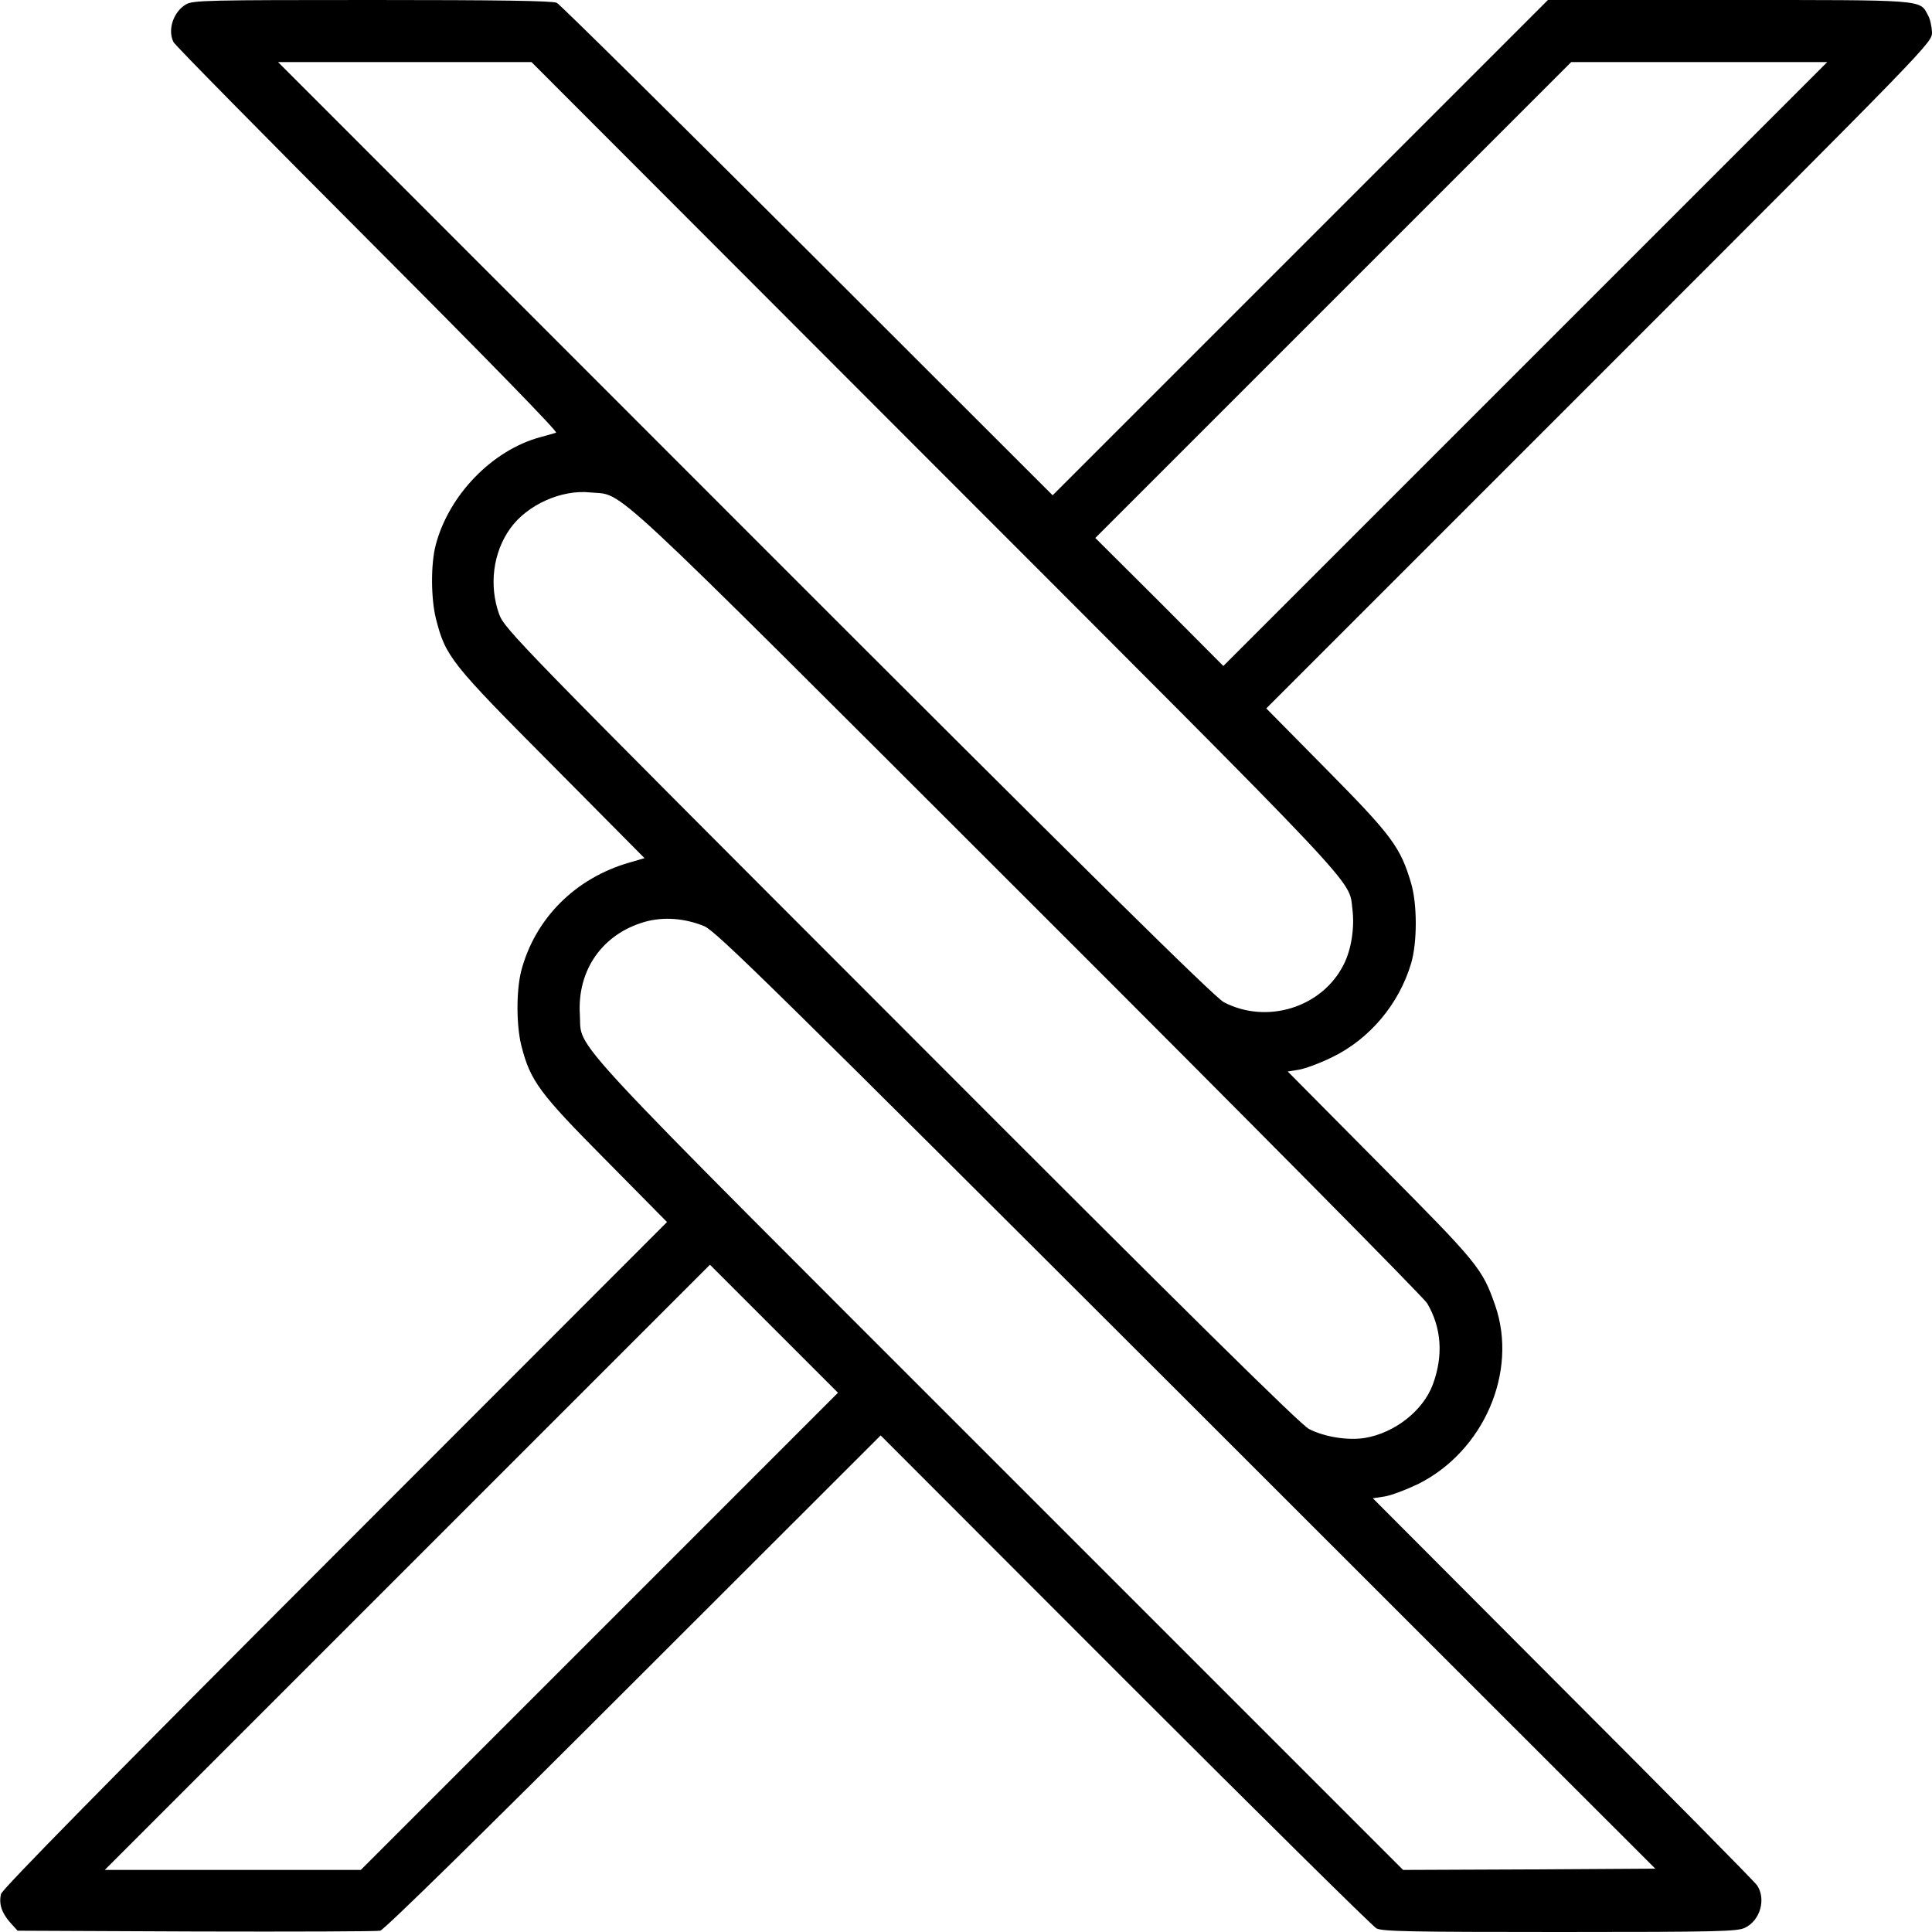
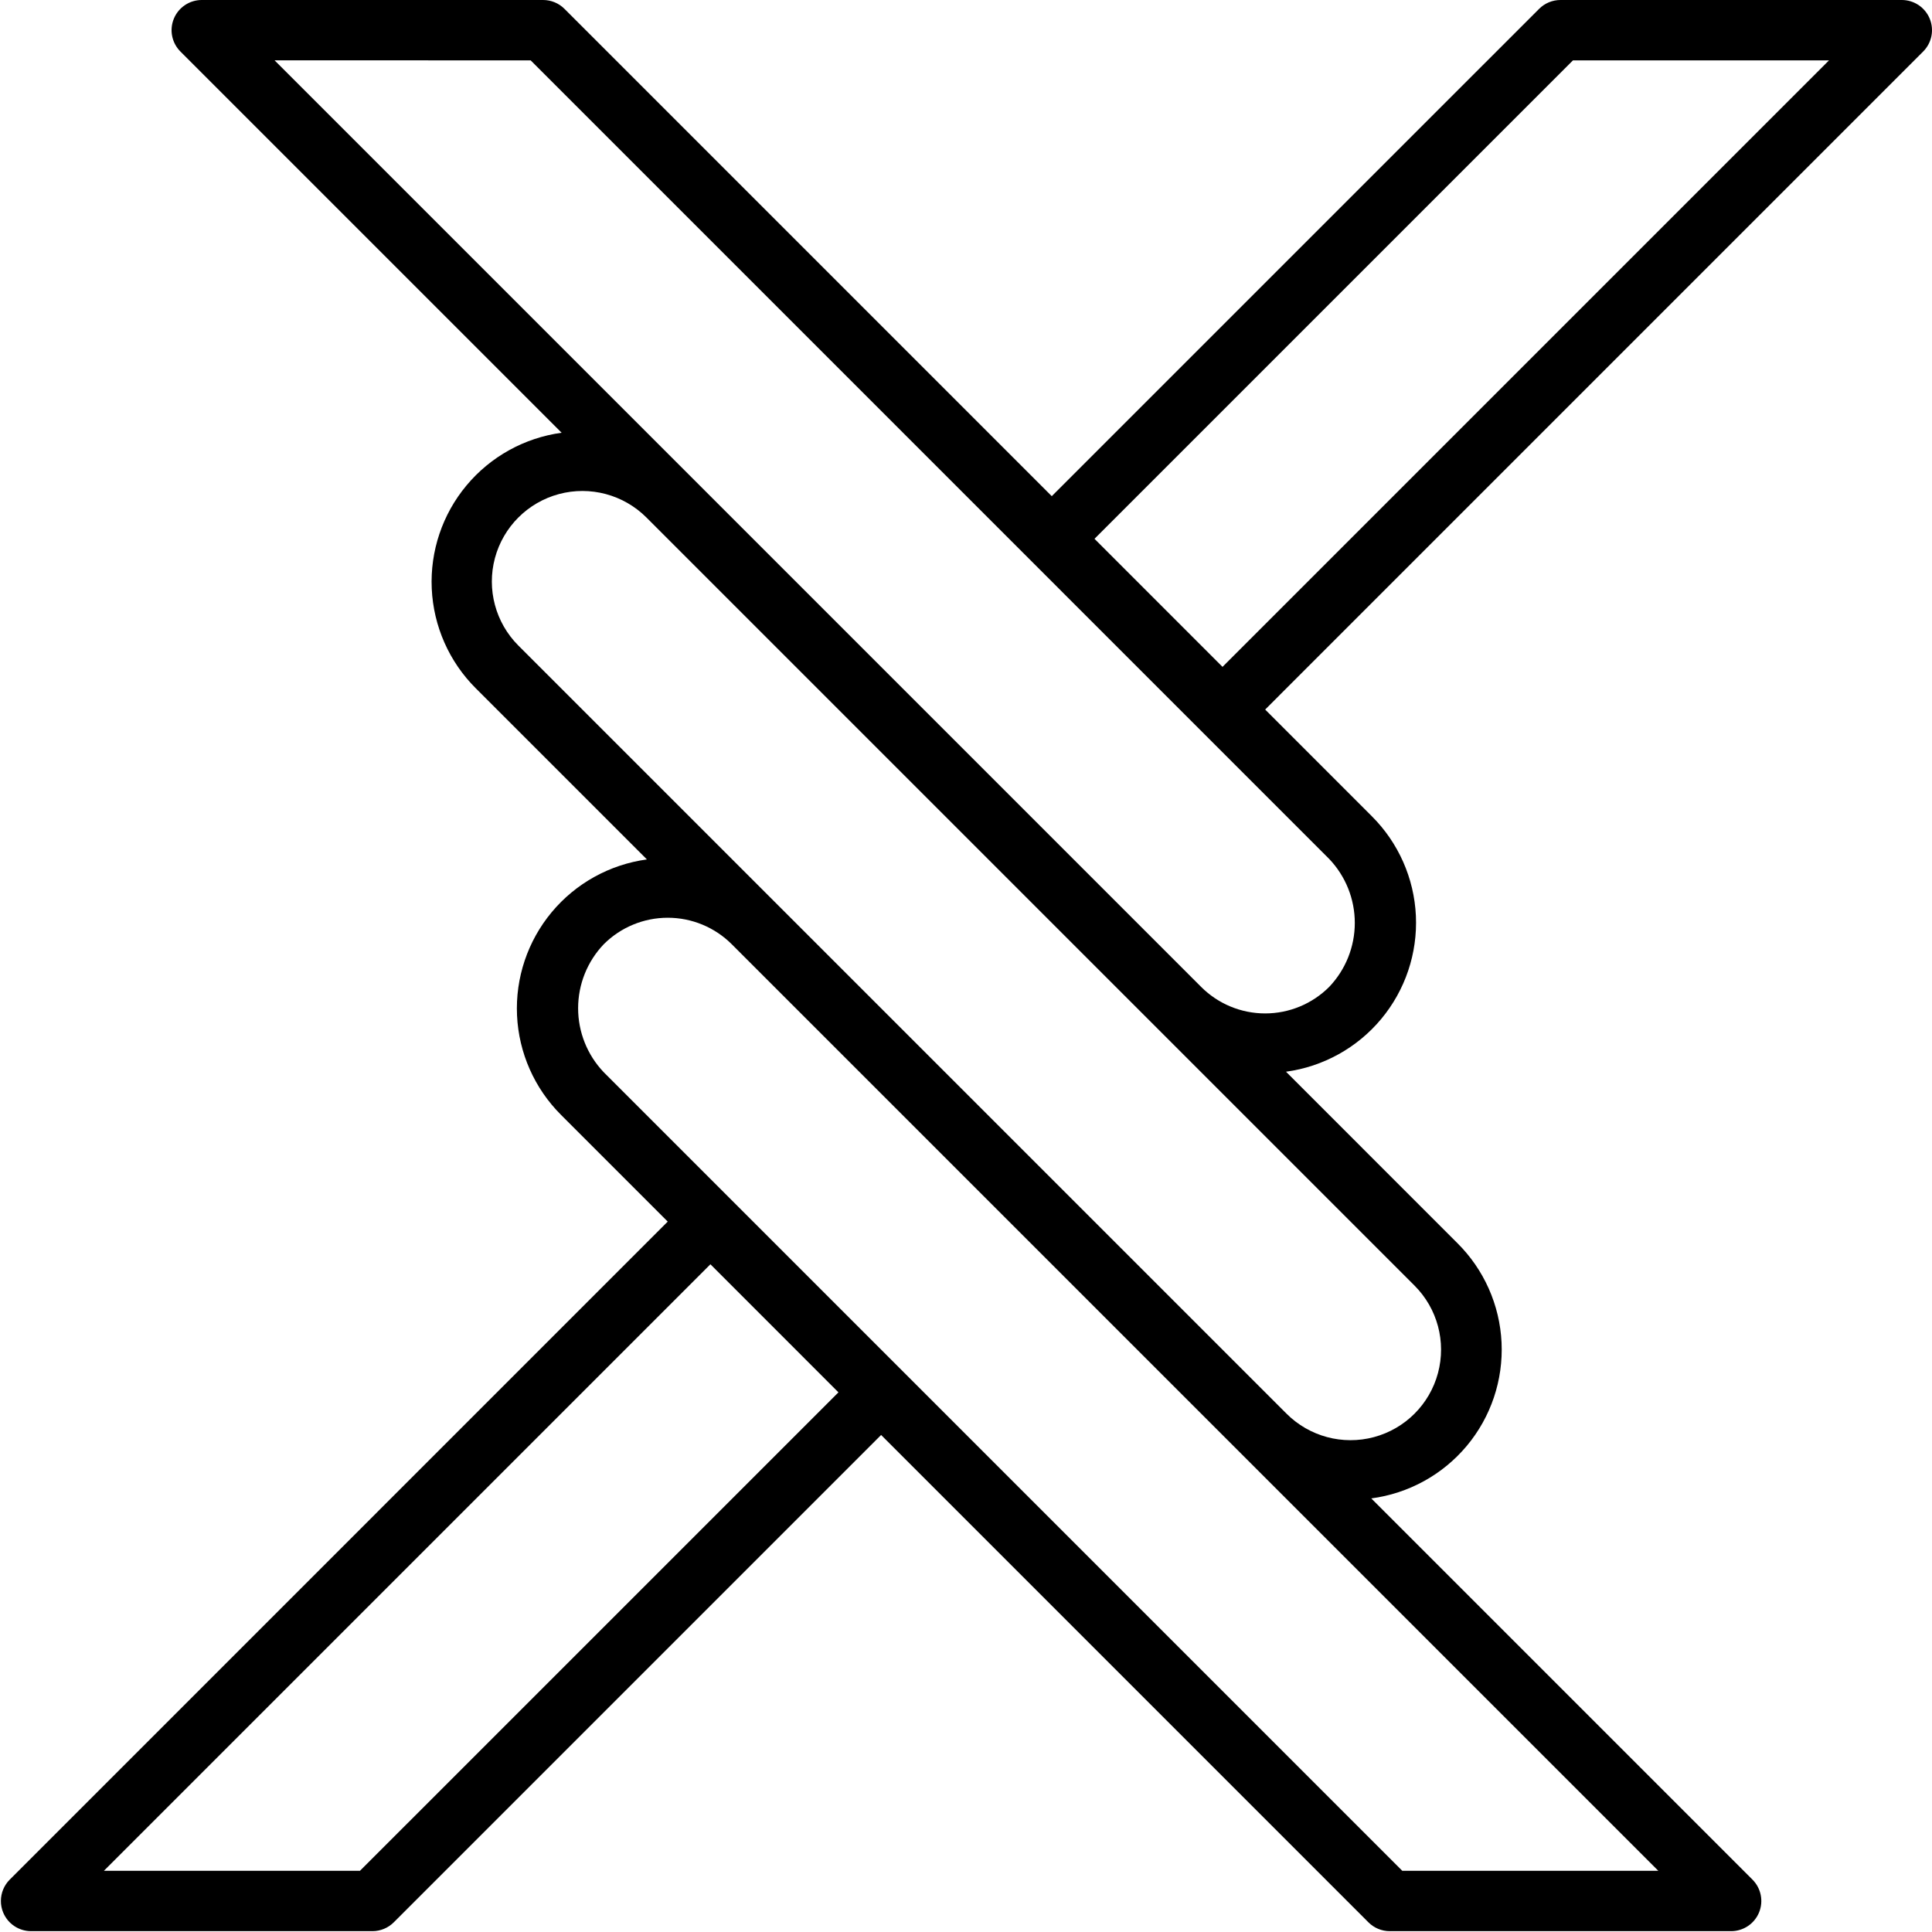
- <svg xmlns="http://www.w3.org/2000/svg" version="1.0" width="747pt" height="747pt" viewBox="0 0 747 747" preserveAspectRatio="xMidYMid meet">
+ <svg xmlns="http://www.w3.org/2000/svg" viewBox="0 0 747 747" fill="none">
  <g transform="rotate(90 373.5 373.5)">
-     <g transform="translate(0,747) scale(0.1,-0.1)" fill="#000000" stroke="none">
-       <path d="M58 7454 c-60 -32 -58 -8 -58 -771 l0 -698 957 -957 958 -958 -947 -948 c-520 -521 -951 -957 -957 -969 -8 -15 -11 -229 -11 -713 0 -634 1 -694 17 -721 29 -49 99 -72 146 -48 12 6 356 345 764 752 468 467 744 736 746 727 3 -8 10 -35 17 -60 50 -186 223 -354 416 -405 75 -20 210 -19 288 1 145 37 171 58 562 447 l362 359 17 -58 c60 -210 217 -366 420 -419 76 -19 210 -19 289 1 136 35 182 69 441 326 l240 237 1285 -1284 c880 -879 1294 -1286 1313 -1291 38 -9 72 2 110 35 l32 29 3 689 c1 378 0 699 -3 713 -4 16 -366 385 -961 980 l-954 955 946 945 c520 520 952 957 960 972 12 23 14 135 14 708 0 611 -2 686 -16 716 -28 60 -111 83 -164 48 -14 -9 -356 -347 -761 -752 l-736 -734 -7 46 c-4 25 -26 83 -48 129 -127 254 -434 387 -691 298 -143 -50 -161 -65 -543 -444 l-361 -358 -7 43 c-4 24 -25 81 -48 128 -70 145 -205 259 -363 306 -81 24 -229 24 -310 0 -139 -41 -184 -74 -438 -325 l-238 -235 -1287 1287 c-1284 1284 -1287 1287 -1327 1287 -22 -1 -52 -7 -67 -16z m2269 -2971 l-247 -248 -920 920 -920 920 0 495 0 495 1167 -1167 1168 -1168 -248 -247z m3341 -620 c-1721 -1721 -1603 -1612 -1744 -1621 -173 -11 -313 87 -360 252 -20 72 -14 153 17 229 20 46 227 257 1833 1865 l1811 1812 3 -487 2 -488 -1562 -1562z m-315 1677 c102 -38 188 -148 207 -264 10 -66 -4 -155 -35 -215 -17 -33 -441 -463 -1557 -1577 -1492 -1491 -1535 -1532 -1593 -1554 -111 -40 -239 -24 -332 43 -91 65 -151 198 -139 309 14 136 -94 20 1570 1686 875 876 1540 1534 1565 1550 95 56 203 63 314 22z m-1623 -345 c165 -83 232 -296 145 -463 -17 -34 -508 -532 -1829 -1852 l-1806 -1805 0 490 0 490 1563 1561 c1676 1675 1594 1598 1712 1613 71 9 157 -4 215 -34z m3500 -4295 l0 -495 -1170 1170 -1170 1170 247 247 248 248 922 -922 923 -923 0 -495z" />
-     </g>
+     <path d="M746.671 209.652V77.657C746.671 72.938 743.827 68.683 739.468 66.881C735.108 65.074 730.093 66.074 726.754 69.407L579.354 216.807C577.453 202.386 570.203 189.203 559.037 179.87C547.875 170.542 533.615 165.744 519.083 166.432C504.551 167.12 490.807 173.24 480.573 183.583L414.375 249.776C412.417 235.391 405.141 222.25 393.985 212.959C382.823 203.662 368.594 198.88 354.083 199.552C339.578 200.224 325.849 206.302 315.594 216.588L274.343 257.828L19.917 3.415C16.578 0.082 11.562 -0.918 7.203 0.889C2.844 2.696 0 6.946 0 11.665V143.649C0 146.743 1.229 149.712 3.417 151.899L191.843 340.339L3.417 528.753C1.229 530.94 0 533.909 0 537.003V668.997C0 673.716 2.844 677.971 7.203 679.773C11.562 681.581 16.578 680.58 19.917 677.247L167.317 529.847C169.285 544.233 176.561 557.358 187.718 566.65C198.869 575.947 213.098 580.728 227.603 580.066C242.103 579.404 255.838 573.342 266.098 563.071L332.295 496.874V496.879C334.259 511.264 341.535 524.395 352.691 533.686C363.853 542.977 378.082 547.759 392.587 547.092C407.093 546.421 420.822 540.348 431.077 530.066L472.327 488.826L726.754 743.239C728.941 745.427 731.91 746.656 735.004 746.656C736.535 746.661 738.056 746.359 739.473 745.77C743.832 743.963 746.671 739.708 746.671 734.989V602.994C746.671 599.901 745.442 596.932 743.254 594.744L554.827 406.318L743.254 217.904H743.259C745.447 215.717 746.676 212.748 746.676 209.654L746.671 209.652ZM23.337 39.812L257.844 274.318L208.328 323.818L23.341 138.818L23.337 39.812ZM723.337 706.825L488.831 472.318L538.347 422.818L723.333 607.818L723.337 706.825ZM23.337 541.825L332.097 233.078C338.764 226.719 347.624 223.172 356.843 223.172C366.056 223.172 374.916 226.719 381.588 233.078C388.151 239.641 391.838 248.548 391.838 257.828C391.838 267.114 388.151 276.016 381.588 282.577L23.335 640.831L23.337 541.825ZM249.604 546.575C240.755 555.419 227.864 558.872 215.781 555.638C203.703 552.398 194.265 542.961 191.027 530.883C187.792 518.8 191.245 505.91 200.089 497.06L497.076 200.074C505.92 191.23 518.811 187.772 530.893 191.011C542.971 194.246 552.409 203.678 555.648 215.76C558.888 227.839 555.434 240.73 546.591 249.572L249.604 546.575ZM723.337 204.815L414.577 513.562C407.911 519.926 399.051 523.473 389.832 523.473C380.618 523.473 371.753 519.926 365.087 513.562C358.529 506.999 354.842 498.098 354.842 488.816C354.842 479.535 358.529 470.634 365.087 464.071L723.34 105.818L723.337 204.815Z" fill="#000000" />
  </g>
</svg>
